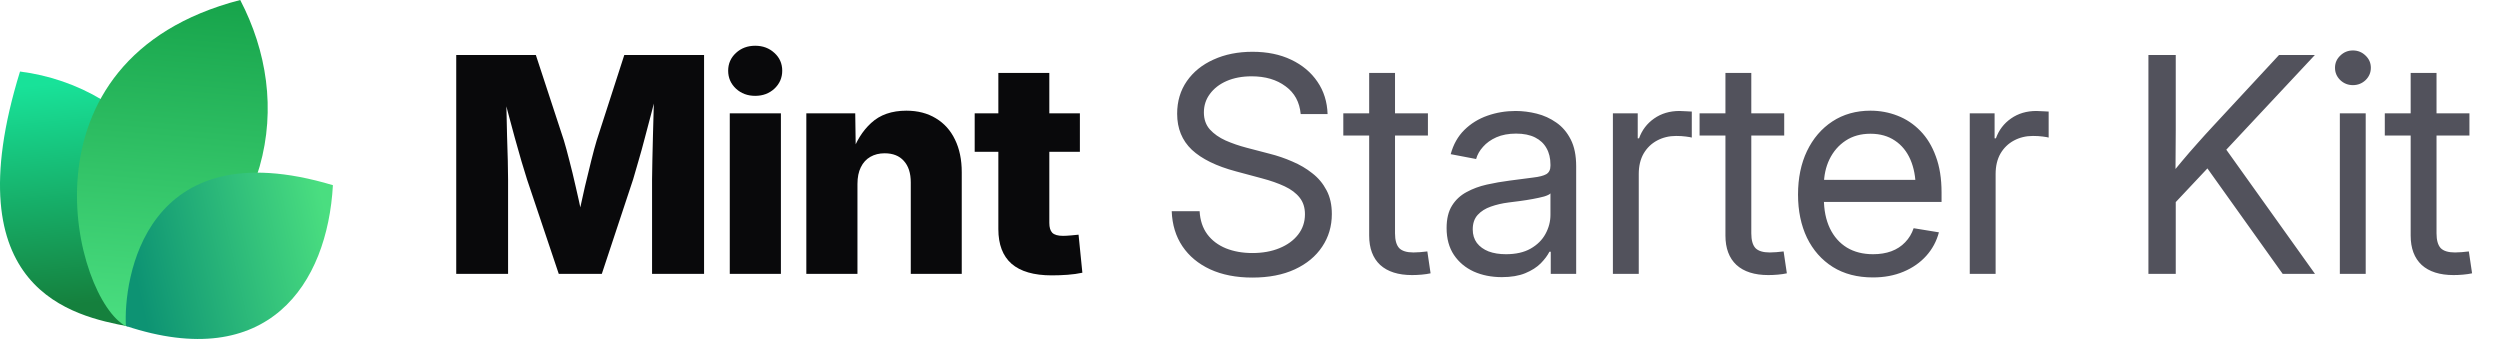
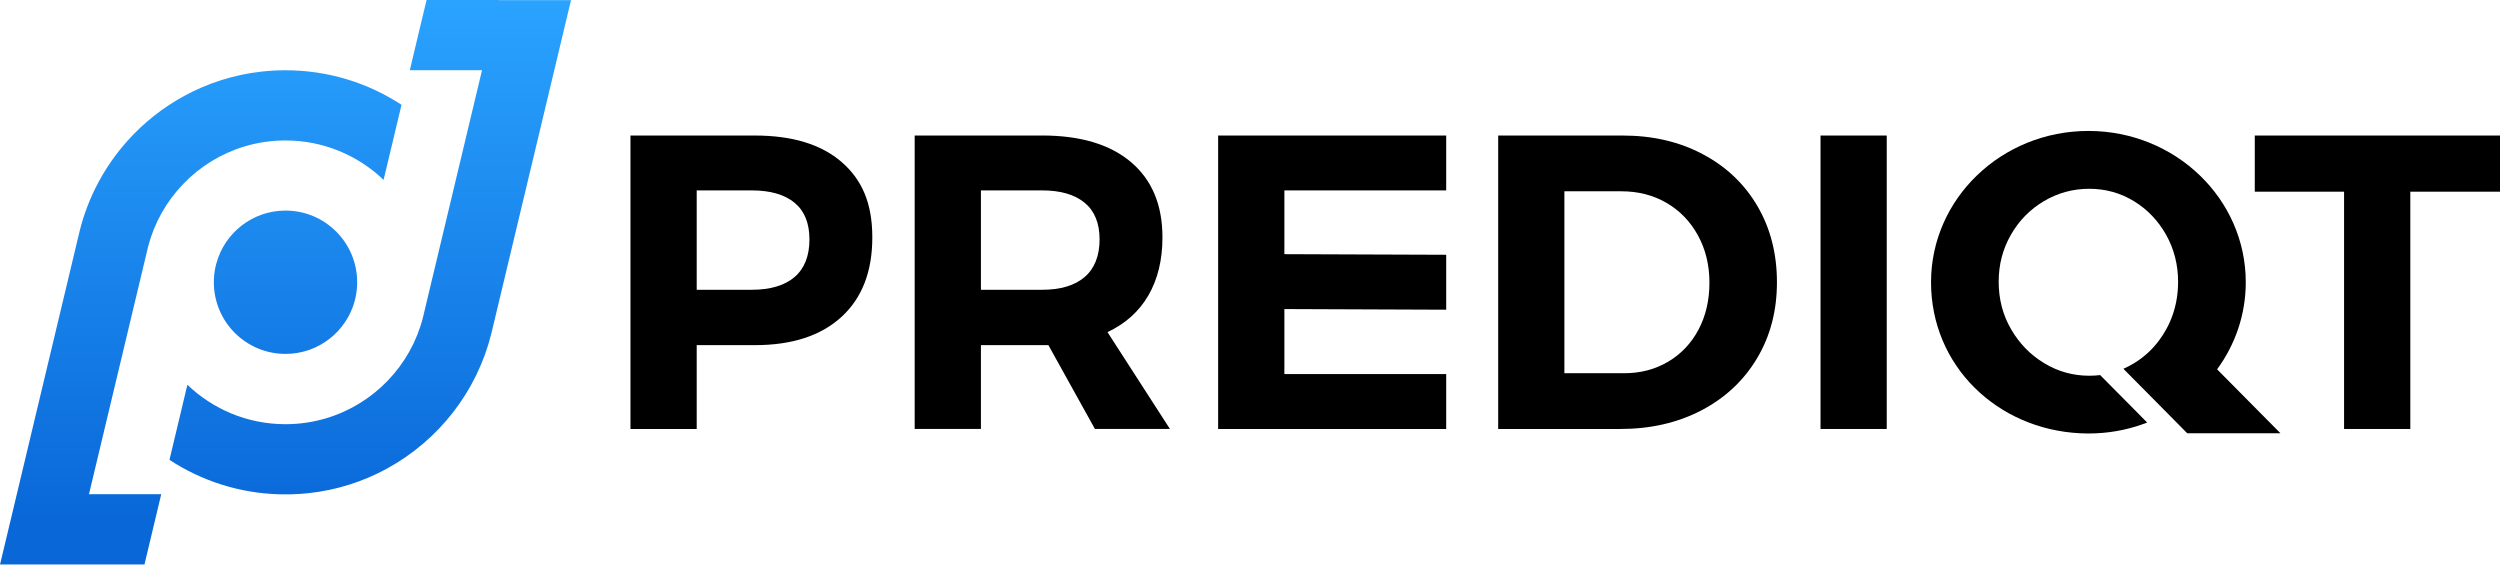
- <svg xmlns="http://www.w3.org/2000/svg" width="177" height="24" viewBox="0 0 177 24" fill="none">
-   <path d="M9.061 23.108C5.268 22.377 -3.391 20.627 1.417 5.064C9.634 6.099 16.973 14.064 9.061 23.108Z" fill="url(#paint0_linear_17557_2020)" />
-   <path d="M8.919 23.094C5.276 21.222 0.784 4.209 17.007 0C20.757 7.193 19.621 16.545 8.919 23.094Z" fill="url(#paint1_linear_17557_2020)" />
-   <path d="M8.914 23.079C8.735 19.882 10.159 9.085 23.57 13.111C23.181 20.123 18.984 26.418 8.914 23.079Z" fill="url(#paint2_linear_17557_2020)" />
-   <path d="M32.301 19.392V3.894H37.938L39.925 9.948C40.036 10.315 40.164 10.787 40.31 11.362C40.462 11.938 40.611 12.552 40.757 13.204C40.91 13.855 41.048 14.483 41.173 15.086C41.305 15.682 41.412 16.192 41.495 16.615H40.695C40.771 16.192 40.871 15.682 40.996 15.086C41.128 14.49 41.267 13.866 41.412 13.214C41.565 12.562 41.714 11.948 41.86 11.373C42.005 10.79 42.133 10.315 42.244 9.948L44.2 3.894H49.848V19.392H46.166V12.704C46.166 12.357 46.173 11.917 46.187 11.383C46.2 10.849 46.214 10.27 46.228 9.646C46.249 9.022 46.266 8.391 46.28 7.753C46.301 7.115 46.311 6.519 46.311 5.964H46.623C46.485 6.561 46.332 7.181 46.166 7.826C45.999 8.471 45.833 9.102 45.666 9.719C45.507 10.336 45.351 10.901 45.198 11.414C45.053 11.928 44.928 12.357 44.824 12.704L42.608 19.392H39.561L37.314 12.704C37.203 12.357 37.072 11.928 36.919 11.414C36.773 10.901 36.614 10.34 36.441 9.729C36.274 9.112 36.104 8.481 35.931 7.836C35.764 7.192 35.608 6.567 35.463 5.964H35.827C35.834 6.512 35.844 7.105 35.858 7.743C35.872 8.374 35.886 9.005 35.9 9.636C35.92 10.26 35.938 10.839 35.952 11.373C35.965 11.907 35.972 12.351 35.972 12.704V19.392H32.301ZM51.668 19.392V8.024H55.288V19.392H51.668ZM53.468 6.786C52.927 6.786 52.473 6.616 52.105 6.276C51.738 5.93 51.554 5.507 51.554 5.007C51.554 4.508 51.738 4.088 52.105 3.749C52.473 3.409 52.927 3.239 53.468 3.239C54.009 3.239 54.463 3.409 54.83 3.749C55.198 4.082 55.382 4.501 55.382 5.007C55.382 5.507 55.198 5.93 54.83 6.276C54.463 6.616 54.009 6.786 53.468 6.786ZM60.708 13.027V19.392H57.088V8.024H60.551L60.593 10.967H60.281C60.593 10.024 61.061 9.268 61.685 8.7C62.309 8.124 63.138 7.836 64.171 7.836C64.975 7.836 65.672 8.017 66.262 8.377C66.851 8.731 67.302 9.234 67.614 9.885C67.933 10.537 68.092 11.307 68.092 12.194V19.392H64.483V12.912C64.483 12.26 64.32 11.754 63.994 11.394C63.675 11.033 63.221 10.853 62.632 10.853C62.25 10.853 61.914 10.936 61.623 11.102C61.332 11.269 61.106 11.515 60.947 11.841C60.787 12.16 60.708 12.555 60.708 13.027ZM76.456 8.024V10.749H69.008V8.024H76.456ZM70.683 5.163H74.292V15.783C74.292 16.102 74.361 16.334 74.5 16.48C74.646 16.625 74.899 16.698 75.259 16.698C75.405 16.698 75.596 16.688 75.831 16.667C76.074 16.646 76.251 16.629 76.362 16.615L76.632 19.309C76.313 19.378 75.963 19.427 75.582 19.455C75.207 19.482 74.836 19.496 74.469 19.496C73.2 19.496 72.25 19.222 71.619 18.674C70.995 18.127 70.683 17.308 70.683 16.22V5.163Z" fill="#09090B" />
-   <path d="M88.667 19.652C87.523 19.652 86.528 19.458 85.682 19.07C84.843 18.681 84.188 18.137 83.716 17.437C83.245 16.736 82.992 15.908 82.957 14.951H84.933C84.968 15.596 85.148 16.14 85.474 16.584C85.8 17.021 86.24 17.354 86.795 17.582C87.35 17.804 87.974 17.915 88.667 17.915C89.388 17.915 90.026 17.801 90.581 17.572C91.143 17.343 91.583 17.024 91.902 16.615C92.228 16.199 92.391 15.717 92.391 15.169C92.391 14.698 92.266 14.306 92.017 13.994C91.767 13.675 91.413 13.408 90.956 13.193C90.498 12.978 89.954 12.787 89.323 12.621L87.502 12.132C86.123 11.765 85.082 11.255 84.382 10.603C83.689 9.944 83.342 9.095 83.342 8.055C83.342 7.174 83.571 6.404 84.028 5.746C84.486 5.087 85.117 4.577 85.921 4.217C86.726 3.849 87.645 3.666 88.678 3.666C89.718 3.666 90.63 3.853 91.413 4.227C92.204 4.602 92.824 5.122 93.275 5.787C93.726 6.446 93.965 7.209 93.993 8.076H92.089C92.013 7.23 91.656 6.574 91.018 6.11C90.387 5.638 89.586 5.403 88.615 5.403C87.95 5.403 87.36 5.513 86.847 5.735C86.341 5.957 85.946 6.262 85.661 6.651C85.377 7.032 85.235 7.469 85.235 7.961C85.235 8.447 85.377 8.849 85.661 9.168C85.946 9.48 86.317 9.74 86.774 9.948C87.232 10.149 87.724 10.319 88.251 10.457L89.884 10.884C90.439 11.023 90.977 11.206 91.496 11.435C92.023 11.657 92.495 11.934 92.911 12.267C93.334 12.593 93.67 12.995 93.92 13.474C94.17 13.945 94.294 14.504 94.294 15.149C94.294 16.015 94.066 16.788 93.608 17.468C93.157 18.148 92.512 18.681 91.673 19.07C90.834 19.458 89.832 19.652 88.667 19.652ZM101.097 8.024V9.594H95.106V8.024H101.097ZM96.937 5.163H98.767V16.521C98.767 17 98.865 17.347 99.059 17.562C99.26 17.77 99.6 17.874 100.078 17.874C100.21 17.874 100.366 17.867 100.546 17.853C100.733 17.832 100.903 17.815 101.056 17.801L101.285 19.351C101.097 19.392 100.886 19.423 100.65 19.444C100.414 19.465 100.189 19.475 99.974 19.475C98.996 19.475 98.244 19.236 97.717 18.758C97.197 18.272 96.937 17.579 96.937 16.677V5.163ZM106.33 19.621C105.595 19.621 104.932 19.489 104.343 19.226C103.754 18.955 103.285 18.564 102.939 18.05C102.592 17.53 102.419 16.896 102.419 16.147C102.419 15.495 102.547 14.965 102.804 14.556C103.06 14.146 103.403 13.828 103.833 13.599C104.263 13.363 104.742 13.186 105.269 13.068C105.796 12.95 106.333 12.857 106.881 12.787C107.574 12.69 108.132 12.617 108.555 12.569C108.978 12.52 109.287 12.441 109.481 12.33C109.675 12.212 109.772 12.014 109.772 11.737V11.654C109.772 11.203 109.679 10.815 109.492 10.489C109.311 10.163 109.041 9.91 108.68 9.729C108.32 9.549 107.872 9.459 107.338 9.459C106.805 9.459 106.34 9.546 105.945 9.719C105.556 9.892 105.241 10.118 104.998 10.395C104.755 10.665 104.593 10.953 104.509 11.258L102.71 10.915C102.897 10.222 103.22 9.65 103.677 9.199C104.135 8.748 104.679 8.412 105.31 8.19C105.941 7.968 106.607 7.857 107.307 7.857C107.8 7.857 108.295 7.92 108.795 8.044C109.301 8.169 109.765 8.381 110.188 8.679C110.611 8.97 110.951 9.369 111.208 9.875C111.464 10.374 111.593 11.005 111.593 11.768V19.392H109.793V17.822H109.7C109.568 18.085 109.363 18.359 109.086 18.643C108.809 18.921 108.444 19.153 107.994 19.34C107.543 19.527 106.988 19.621 106.33 19.621ZM106.621 17.998C107.321 17.998 107.904 17.867 108.368 17.603C108.84 17.333 109.19 16.986 109.419 16.563C109.654 16.133 109.772 15.682 109.772 15.211V13.692C109.703 13.769 109.554 13.841 109.325 13.911C109.096 13.973 108.829 14.032 108.524 14.088C108.226 14.143 107.921 14.192 107.609 14.233C107.304 14.275 107.033 14.309 106.798 14.337C106.354 14.393 105.938 14.49 105.549 14.628C105.168 14.76 104.86 14.954 104.624 15.211C104.388 15.467 104.27 15.811 104.27 16.241C104.27 16.615 104.367 16.934 104.561 17.198C104.762 17.461 105.04 17.662 105.393 17.801C105.747 17.933 106.156 17.998 106.621 17.998ZM114.193 19.392V8.024H115.951V9.792H116.045C116.253 9.209 116.61 8.741 117.116 8.388C117.622 8.034 118.219 7.857 118.905 7.857C119.058 7.857 119.217 7.864 119.384 7.878C119.55 7.885 119.682 7.892 119.779 7.899V9.74C119.716 9.719 119.578 9.695 119.363 9.667C119.155 9.639 118.922 9.625 118.666 9.625C118.174 9.625 117.726 9.733 117.324 9.948C116.922 10.163 116.603 10.471 116.367 10.874C116.138 11.276 116.024 11.758 116.024 12.319V19.392H114.193ZM126.322 8.024V9.594H120.33V8.024H126.322ZM122.161 5.163H123.992V16.521C123.992 17 124.089 17.347 124.283 17.562C124.484 17.77 124.824 17.874 125.302 17.874C125.434 17.874 125.59 17.867 125.77 17.853C125.958 17.832 126.127 17.815 126.28 17.801L126.509 19.351C126.322 19.392 126.11 19.423 125.874 19.444C125.639 19.465 125.413 19.475 125.198 19.475C124.221 19.475 123.468 19.236 122.941 18.758C122.421 18.272 122.161 17.579 122.161 16.677V5.163ZM132.604 19.642C131.502 19.642 130.555 19.396 129.765 18.903C128.974 18.404 128.364 17.714 127.934 16.834C127.511 15.946 127.3 14.927 127.3 13.775C127.3 12.611 127.511 11.584 127.934 10.697C128.364 9.802 128.964 9.102 129.734 8.596C130.51 8.089 131.408 7.836 132.428 7.836C133.1 7.836 133.738 7.954 134.341 8.19C134.952 8.426 135.489 8.783 135.954 9.261C136.425 9.74 136.793 10.343 137.056 11.071C137.327 11.792 137.462 12.645 137.462 13.63V14.296H128.433V12.735H136.463L135.631 13.297C135.631 12.541 135.506 11.876 135.257 11.3C135.007 10.725 134.643 10.277 134.165 9.958C133.686 9.632 133.107 9.469 132.428 9.469C131.748 9.469 131.162 9.632 130.67 9.958C130.177 10.284 129.796 10.725 129.526 11.279C129.262 11.827 129.13 12.441 129.13 13.12V14.046C129.13 14.864 129.273 15.572 129.557 16.168C129.841 16.757 130.243 17.211 130.763 17.53C131.283 17.842 131.901 17.998 132.615 17.998C133.093 17.998 133.523 17.929 133.905 17.79C134.293 17.645 134.619 17.433 134.882 17.156C135.153 16.879 135.354 16.546 135.486 16.157L137.275 16.449C137.108 17.08 136.81 17.634 136.38 18.113C135.95 18.591 135.413 18.966 134.768 19.236C134.123 19.507 133.402 19.642 132.604 19.642ZM139.459 19.392V8.024H141.217V9.792H141.311C141.519 9.209 141.876 8.741 142.382 8.388C142.888 8.034 143.485 7.857 144.171 7.857C144.324 7.857 144.483 7.864 144.649 7.878C144.816 7.885 144.948 7.892 145.045 7.899V9.74C144.982 9.719 144.844 9.695 144.629 9.667C144.421 9.639 144.188 9.625 143.932 9.625C143.439 9.625 142.992 9.733 142.59 9.948C142.188 10.163 141.869 10.471 141.633 10.874C141.404 11.276 141.29 11.758 141.29 12.319V19.392H139.459ZM153.429 14.961V12.715C153.783 12.257 154.136 11.82 154.49 11.404C154.844 10.981 155.204 10.565 155.572 10.156C155.939 9.74 156.314 9.327 156.695 8.918L161.355 3.894H163.893L157.277 10.967H157.184L153.429 14.961ZM152.108 19.392V3.894H154.043V9.241L154.022 12.559L154.043 13.505V19.392H152.108ZM161.615 19.392L155.967 11.477L157.173 9.969L163.903 19.392H161.615ZM165.661 19.392V8.024H167.492V19.392H165.661ZM166.587 6.027C166.24 6.027 165.942 5.909 165.692 5.673C165.443 5.43 165.318 5.139 165.318 4.799C165.318 4.459 165.443 4.172 165.692 3.936C165.942 3.693 166.24 3.572 166.587 3.572C166.934 3.572 167.232 3.693 167.482 3.936C167.731 4.172 167.856 4.459 167.856 4.799C167.856 5.139 167.731 5.43 167.482 5.673C167.232 5.909 166.934 6.027 166.587 6.027ZM174.836 8.024V9.594H168.844V8.024H174.836ZM170.675 5.163H172.506V16.521C172.506 17 172.603 17.347 172.797 17.562C172.998 17.77 173.338 17.874 173.816 17.874C173.948 17.874 174.104 17.867 174.284 17.853C174.472 17.832 174.641 17.815 174.794 17.801L175.023 19.351C174.836 19.392 174.624 19.423 174.388 19.444C174.153 19.465 173.927 19.475 173.712 19.475C172.735 19.475 171.982 19.236 171.455 18.758C170.935 18.272 170.675 17.579 170.675 16.677V5.163Z" fill="#52525C" />
+ <svg xmlns="http://www.w3.org/2000/svg" xmlns:xlink="http://www.w3.org/1999/xlink" id="Layer_2" data-name="Layer 2" viewBox="0 0 696.31 157.21">
  <defs>
-     <linearGradient id="paint0_linear_17557_2020" x1="3.776" y1="5.916" x2="5.232" y2="21.559" gradientUnits="userSpaceOnUse">
-       <stop stop-color="#18E299" />
-       <stop offset="1" stop-color="#15803D" />
+     <style>
+       .cls-1 {
+         fill: url(#linear-gradient-2);
+       }
+ 
+       .cls-2 {
+         fill: url(#linear-gradient-3);
+       }
+ 
+       .cls-3 {
+         fill: url(#linear-gradient);
+       }
+     </style>
+     <linearGradient id="linear-gradient" x1="55.92" y1="-.39" x2="55.92" y2="146.34" gradientUnits="userSpaceOnUse">
+       <stop offset="0" stop-color="#2aa3ff" />
+       <stop offset="1" stop-color="#0967d8" />
    </linearGradient>
-     <linearGradient id="paint1_linear_17557_2020" x1="12.171" y1="-0.718" x2="10.19" y2="22.983" gradientUnits="userSpaceOnUse">
-       <stop stop-color="#16A34A" />
-       <stop offset="1" stop-color="#4ADE80" />
-     </linearGradient>
-     <linearGradient id="paint2_linear_17557_2020" x1="23.133" y1="15.353" x2="9.338" y2="18.52" gradientUnits="userSpaceOnUse">
-       <stop stop-color="#4ADE80" />
-       <stop offset="1" stop-color="#0D9373" />
-     </linearGradient>
+     <linearGradient id="linear-gradient-2" x1="79.51" x2="79.51" y2="146.34" xlink:href="#linear-gradient" />
+     <linearGradient id="linear-gradient-3" x1="103.11" y1="-.39" x2="103.11" y2="146.34" xlink:href="#linear-gradient" />
  </defs>
+   <g id="Layer_1-2" data-name="Layer 1">
+     <g>
+       <g>
+         <path d="M234.45,45.16c-5.69-4.94-13.74-7.41-24.18-7.41h-34.67v81.73h18.45v-23.35h16.22c10.35,0,18.39-2.63,24.12-7.88,5.72-5.25,8.57-12.64,8.57-22.12s-2.83-16.02-8.51-20.97ZM221.32,77.15c-2.77,2.37-6.76,3.56-11.97,3.56h-15.3v-27.68h15.3c5.21,0,9.19,1.16,11.97,3.45,2.76,2.29,4.13,5.69,4.13,10.22s-1.37,8.08-4.13,10.45Z" />
+         <path d="M308.47,92.5c4.97-2.33,8.77-5.74,11.38-10.22,2.6-4.48,3.92-9.86,3.92-16.16,0-9.04-2.92-16.02-8.76-20.97-5.84-4.94-14.1-7.41-24.76-7.41h-35.49v81.73h18.45v-23.35h18.79l12.96,23.35h20.89l-17.39-26.97ZM302.11,77.15c-2.76,2.37-6.71,3.56-11.86,3.56h-17.04v-27.68h17.04c5.14,0,9.1,1.16,11.86,3.45,2.76,2.29,4.15,5.69,4.15,10.22s-1.39,8.08-4.15,10.45Z" />
+         <path d="M402.8,53.04v-15.29h-63.52v81.73h63.52v-15.3h-45.07v-18.1l45.07.18v-15.3l-45.07-.17v-17.76h45.07Z" />
+         <path d="M489.49,57.41c-3.62-6.18-8.7-11.01-15.24-14.47-6.54-3.47-13.97-5.19-22.3-5.19h-34.67v81.73h33.98c8.48,0,16.03-1.74,22.64-5.19,6.62-3.47,11.77-8.29,15.47-14.48,3.7-6.19,5.55-13.24,5.55-21.19s-1.81-15.01-5.42-21.2ZM473.08,91.81c-2.03,3.81-4.84,6.79-8.46,8.93-3.62,2.14-7.69,3.21-12.2,3.21h-16.7v-50.67h15.88c4.67,0,8.84,1.07,12.54,3.21,3.7,2.14,6.62,5.16,8.77,9.05,2.13,3.89,3.21,8.28,3.21,13.18s-1.02,9.27-3.04,13.09Z" />
+         <path d="M507.06,37.75v81.73h18.44V37.75h-18.44Z" />
+         <path d="M628.01,37.75v15.64h24.87v66.09h18.45V53.39h24.98v-15.64h-68.3Z" />
+         <path d="M617.52,102.86c5.02-6.85,7.98-15.21,7.98-24.25,0-23.28-19.62-42.14-43.83-42.14s-43.83,18.86-43.83,42.14,18.41,40.95,41.58,42.07c.74.04,1.5.06,2.25.06s1.51-.02,2.25-.06c4.97-.23,9.73-1.28,14.12-2.99l-3.09-3.13-10.01-10.09c-1,.12-2.01.18-3.04.18-4.51,0-8.7-1.17-12.55-3.5-3.86-2.33-6.93-5.5-9.22-9.46-2.3-3.96-3.45-8.37-3.45-13.2s1.13-9.11,3.39-13.07c2.25-3.96,5.33-7.1,9.22-9.4,3.89-2.3,8.1-3.44,12.61-3.44s8.66,1.14,12.43,3.44c3.78,2.3,6.77,5.44,9,9.4,2.21,3.96,3.32,8.33,3.32,13.07,0,3.99-.75,7.69-2.26,11.12-.32.73-.67,1.44-1.06,2.14-.61,1.09-1.26,2.12-1.99,3.08-1.92,2.58-4.26,4.71-7.01,6.37-.95.57-1.92,1.08-2.91,1.52l12.23,12.34,5.06,5.12.5.5h25.96l-17.66-17.82Z" />
+       </g>
+       <g>
+         <path class="cls-3" d="M24.78,137.66l.5-2.11,5.59-23.4,10.07-42.15c.09-.42.19-.84.3-1.25v-.02c3.45-13.33,13.67-23.94,26.79-27.92,3.63-1.1,7.49-1.69,11.48-1.69,10.6,0,20.23,4.18,27.33,10.98l2.62-10.98,2.37-9.93c-9.29-6.08-20.39-9.62-32.32-9.62-2.19,0-4.36.12-6.49.35-7.81.85-15.15,3.22-21.74,6.81-5.91,3.22-11.21,7.42-15.67,12.38-6.42,7.13-11.13,15.83-13.48,25.46l-.18.76-11.95,50.04-5.32,22.29-4.67,19.55h40.23l2.21-9.26,2.46-10.3h-20.11Z" />
+         <path class="cls-1" d="M60.25,73.38v.04s-.02.04-.02.04l-.24,1h0c-.28,1.35-.43,2.73-.43,4.15,0,11.02,8.93,19.96,19.96,19.96,9.26,0,17.04-6.3,19.3-14.85h0s.2-.84.2-.84v-.05s.01,0,.01,0c.3-1.36.45-2.77.45-4.22,0-11.02-8.93-19.96-19.96-19.96-9.21,0-16.96,6.24-19.26,14.72Z" />
+         <path class="cls-2" d="M138.92,0h-20.11l-2.22,9.28-2.45,10.28h20.11l-.51,2.14-4.16,17.42-1.43,5.99-10.07,42.14-.26,1.11c-3.4,13.42-13.65,24.1-26.82,28.09-3.63,1.1-7.49,1.7-11.48,1.7-10.6,0-20.23-4.18-27.33-10.98l-4.99,20.91c8.87,5.81,19.4,9.3,30.72,9.6h3.2c1.65-.04,3.28-.16,4.89-.33,7.8-.85,15.15-3.22,21.74-6.82,14.38-7.84,25.14-21.48,29.13-37.77l.19-.78,11.97-50.08.66-2.76,4.67-19.55,4.67-19.55h-20.11Z" />
+       </g>
+     </g>
+   </g>
</svg>
